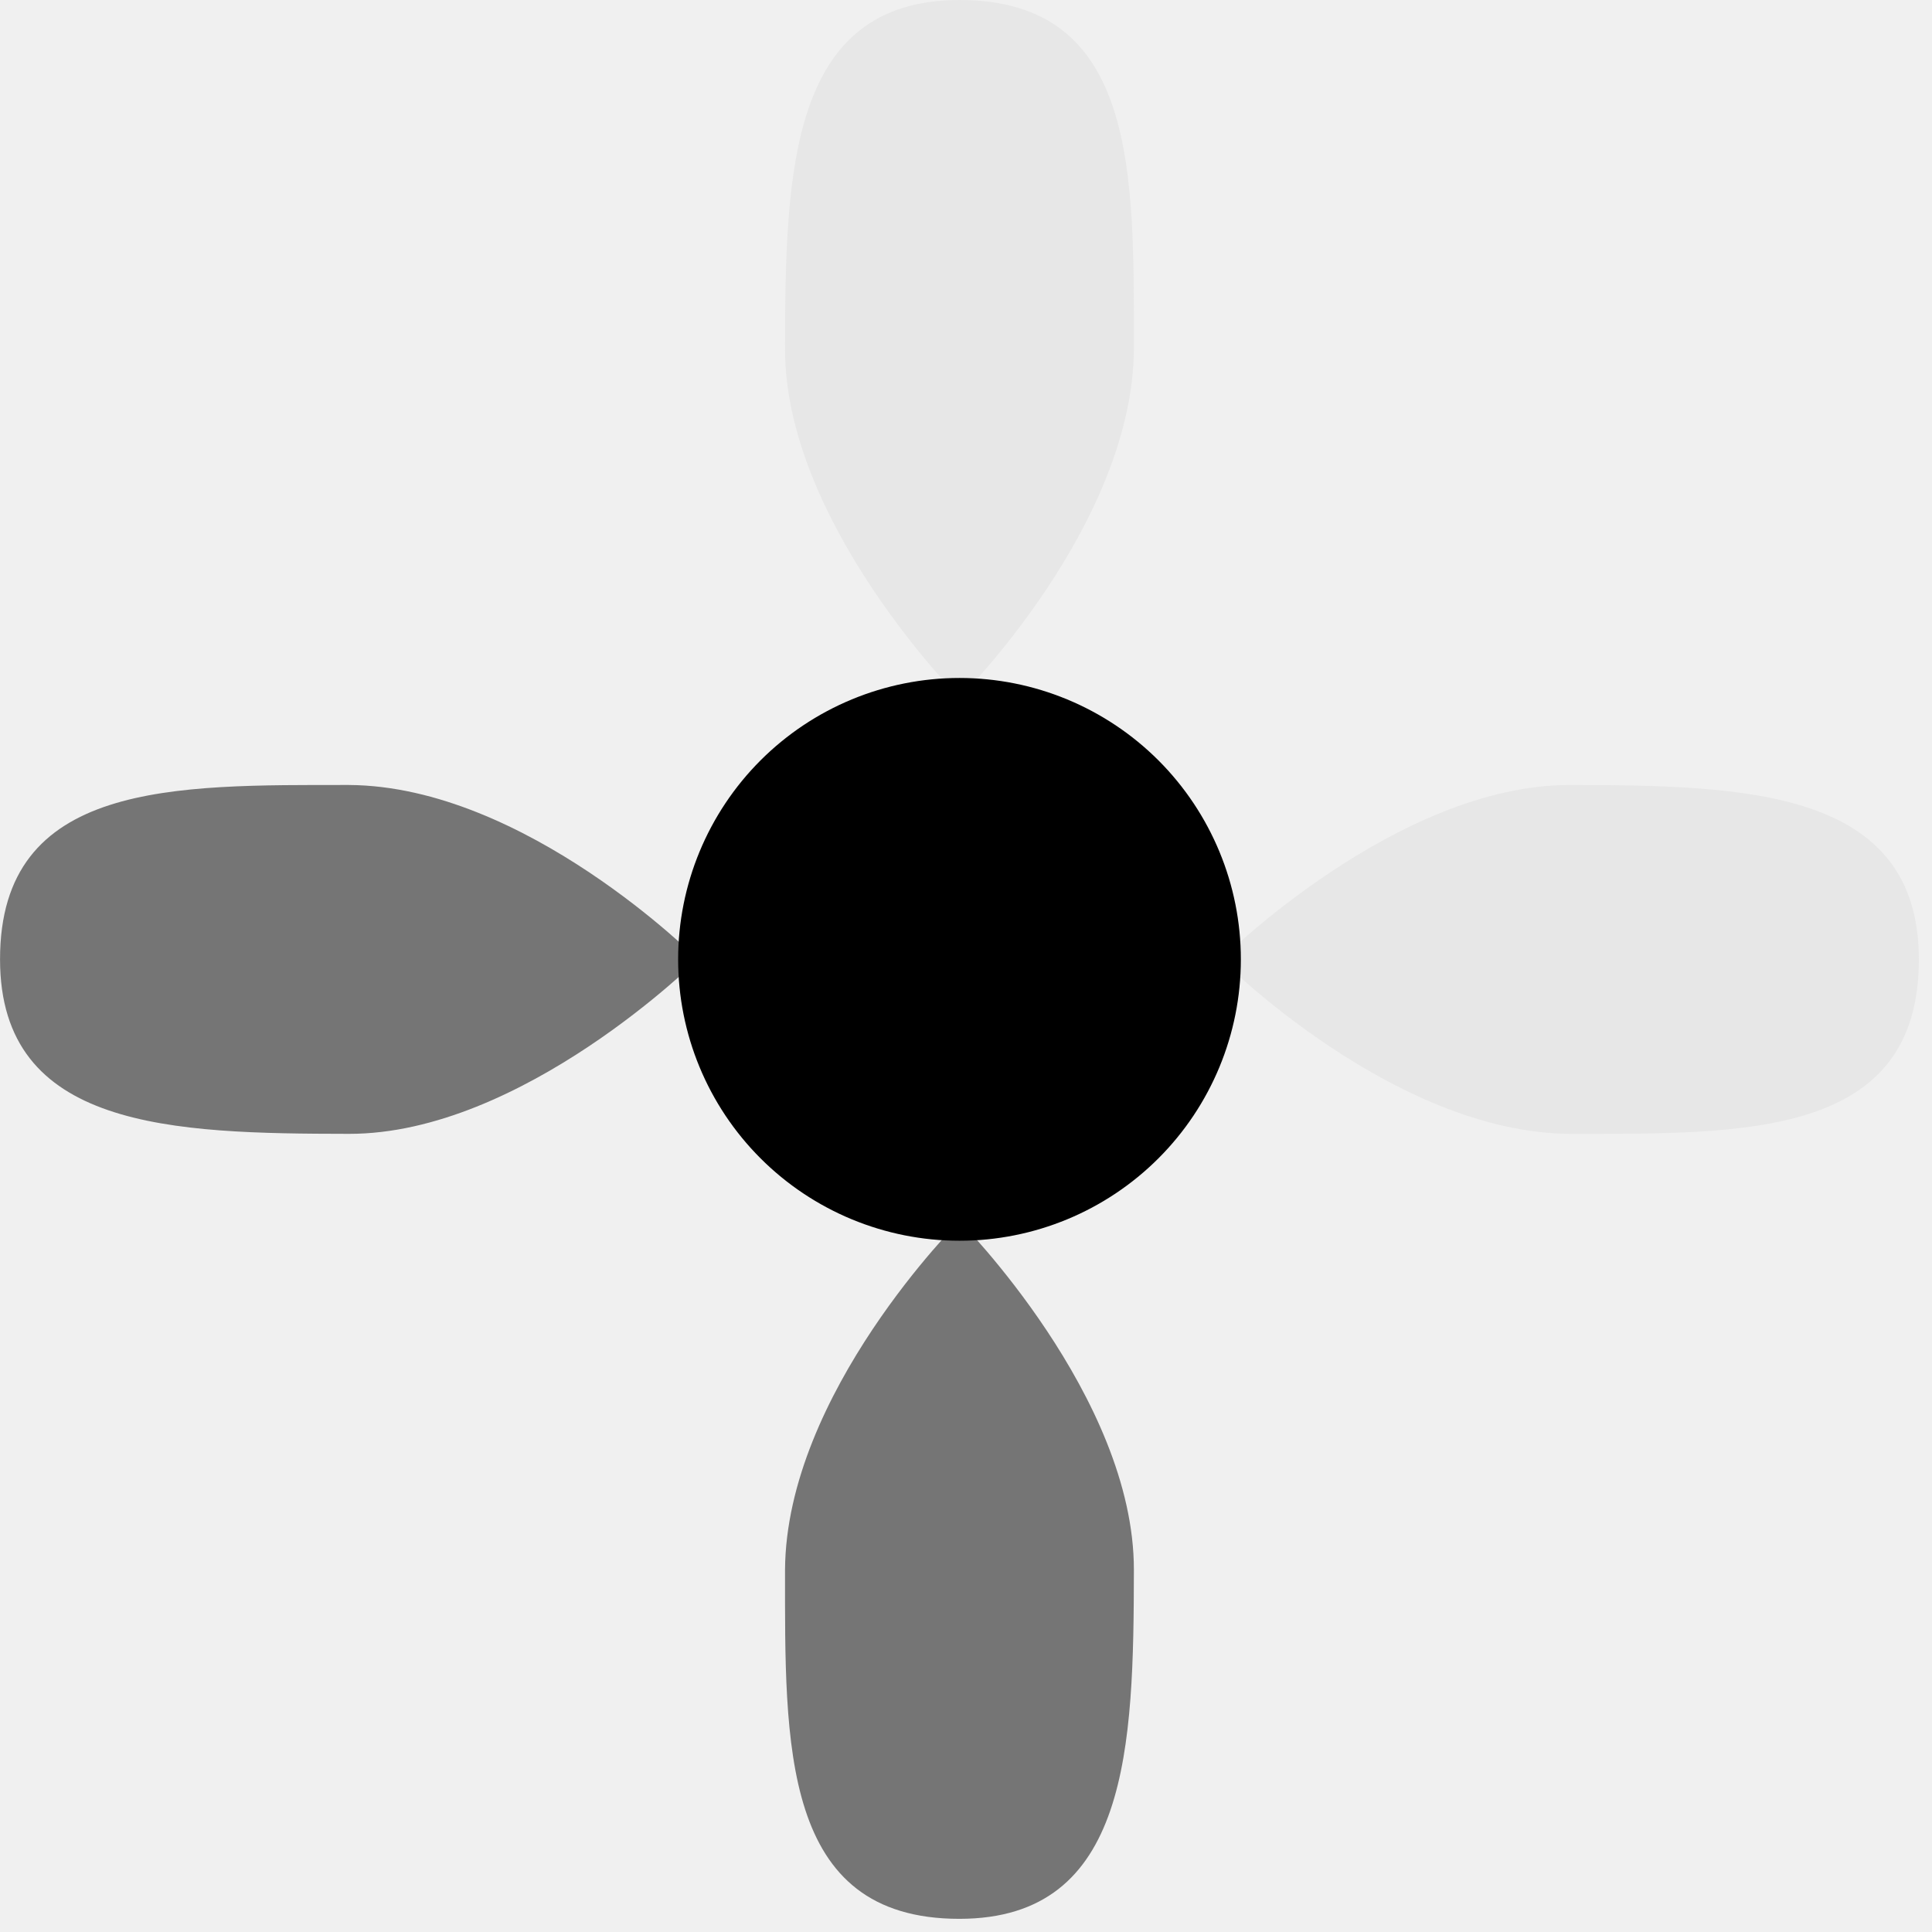
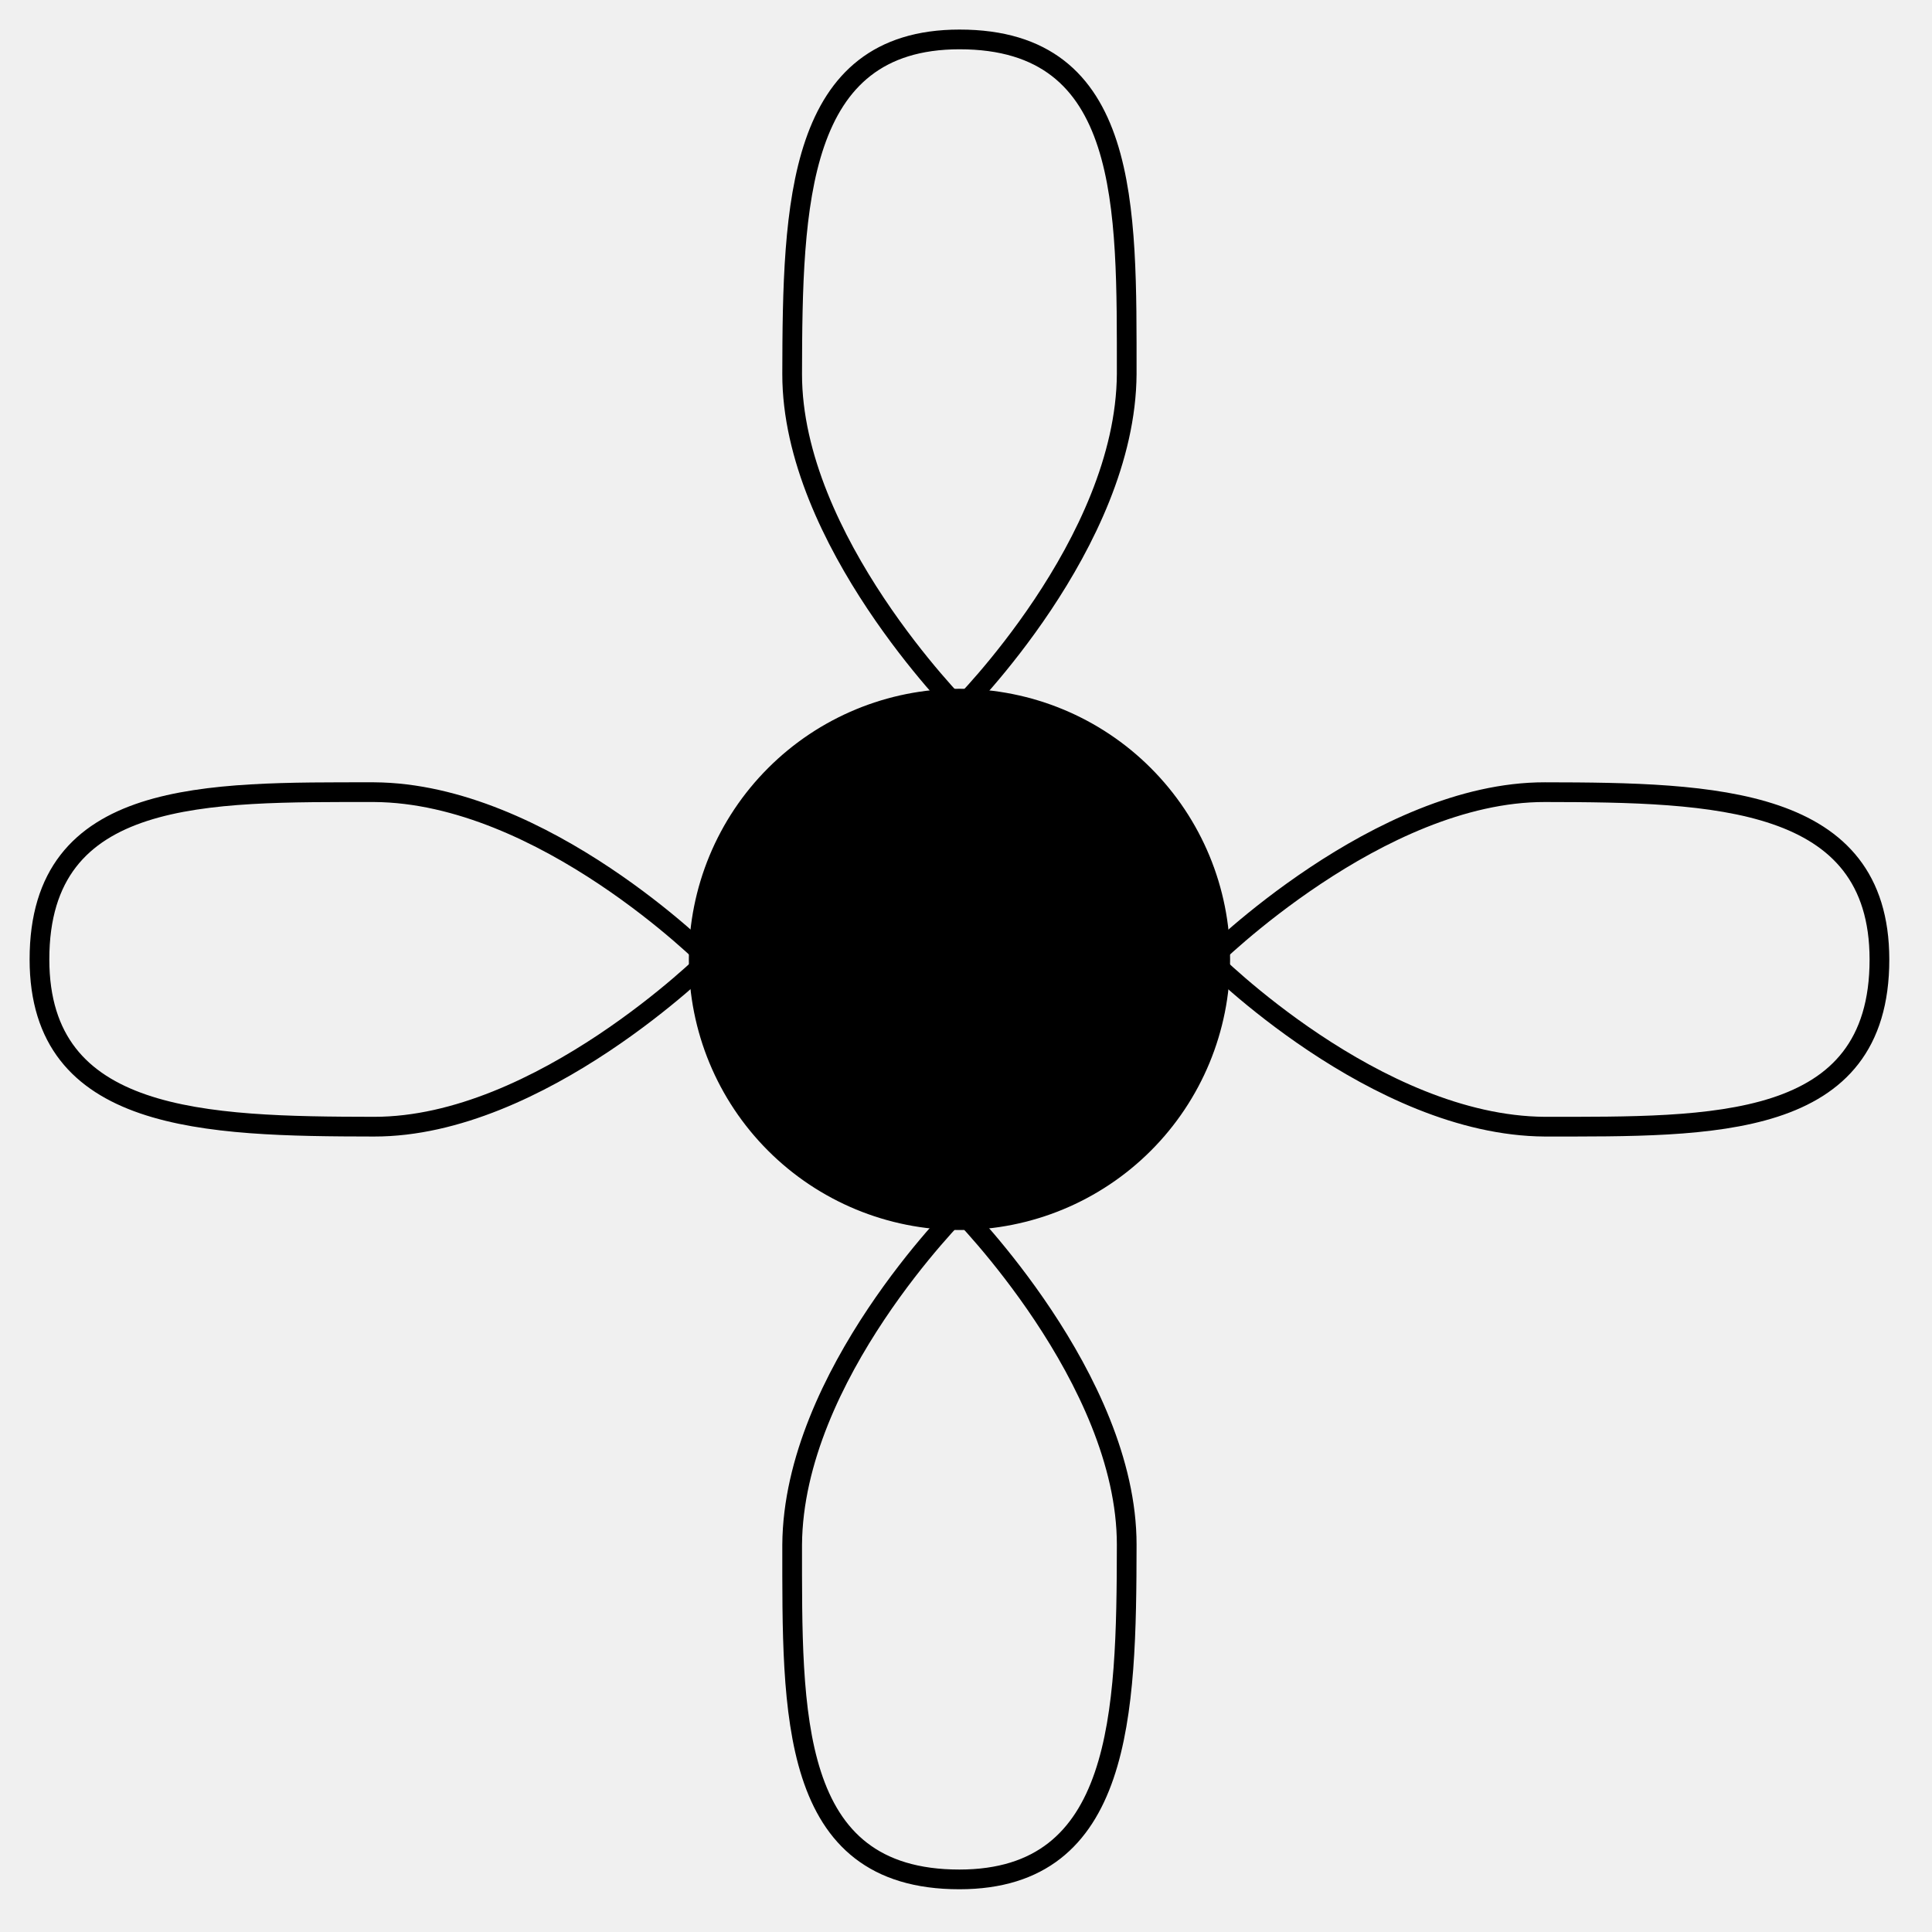
<svg xmlns="http://www.w3.org/2000/svg" width="49" height="49" viewBox="0 0 49 49" fill="none">
-   <g clip-path="url(#clip0_1986_63)">
-     <path d="M30.97 24.333C30.97 24.333 35.339 28.731 39.818 28.757C44.227 28.755 48.669 28.868 48.667 24.333C48.664 20.024 44.296 19.916 39.818 19.909C35.427 19.902 30.97 24.333 30.97 24.333Z" fill="#E7E7E7" />
-     <path d="M17.697 24.333C17.697 24.333 13.329 19.935 8.849 19.909C4.44 19.911 -0.002 19.798 0.001 24.333C0.003 28.642 4.372 28.751 8.849 28.757C13.24 28.764 17.697 24.333 17.697 24.333Z" fill="#757575" />
-     <path d="M24.334 17.697C24.334 17.697 28.731 13.328 28.758 8.848C28.756 4.44 28.868 -0.002 24.334 8.25887e-07C20.024 0.002 19.916 4.371 19.91 8.848C19.903 13.239 24.334 17.697 24.334 17.697Z" fill="#E7E7E7" />
-     <path d="M24.334 30.969C24.334 30.969 19.936 35.338 19.91 39.818C19.912 44.226 19.799 48.668 24.334 48.666C28.643 48.664 28.751 44.295 28.758 39.818C28.765 35.427 24.334 30.969 24.334 30.969Z" fill="#757575" />
-     <path d="M24.335 30.968C22.575 30.968 20.887 30.269 19.642 29.024C18.398 27.78 17.699 26.092 17.699 24.332C17.699 22.572 18.398 20.884 19.642 19.639C20.887 18.395 22.575 17.695 24.335 17.695C26.095 17.695 27.783 18.395 29.028 19.639C30.272 20.884 30.971 22.572 30.971 24.332C30.971 26.092 30.272 27.78 29.028 29.024C27.783 30.269 26.095 30.968 24.335 30.968Z" fill="black" stroke="black" stroke-miterlimit="1.5" stroke-linecap="round" stroke-linejoin="round" />
-   </g>
-   <defs>
-     <clipPath id="clip0_1986_63">
-       <rect width="48.667" height="48.667" fill="white" transform="matrix(-1 0 0 1 48.6667 0)" />
-     </clipPath>
-   </defs>
+   <path d="M30.697 24.333C30.697 24.333 34.886 28.55 39.182 28.575C43.41 28.573 47.669 28.681 47.667 24.333C47.664 20.201 43.475 20.097 39.182 20.091C34.971 20.084 30.697 24.333 30.697 24.333Z" stroke="black" stroke-width="0.5" stroke-miterlimit="1.5" stroke-linecap="round" stroke-linejoin="round" />
+   <path d="M17.97 24.333C17.97 24.333 13.781 20.116 9.485 20.091C5.258 20.093 0.999 19.985 1.001 24.333C1.003 28.465 5.192 28.569 9.485 28.575C13.696 28.582 17.97 24.333 17.97 24.333Z" stroke="black" stroke-width="0.5" stroke-miterlimit="1.5" stroke-linecap="round" stroke-linejoin="round" />
+   <path d="M24.334 17.97C24.334 17.97 28.551 13.78 28.576 9.485C28.574 5.257 28.682 0.998 24.334 1C20.202 1.002 20.098 5.191 20.091 9.485C20.085 13.695 24.334 17.97 24.334 17.97Z" stroke="black" stroke-width="0.5" stroke-miterlimit="1.5" stroke-linecap="round" stroke-linejoin="round" />
+   <path d="M24.334 30.697C24.334 30.697 20.117 34.886 20.091 39.181C20.093 43.409 19.985 47.668 24.334 47.666C28.466 47.664 28.57 43.475 28.576 39.181C28.582 34.971 24.334 30.697 24.334 30.697Z" stroke="black" stroke-width="0.5" stroke-miterlimit="1.5" stroke-linecap="round" stroke-linejoin="round" />
+   <path d="M24.334 30.696C22.647 30.696 21.028 30.025 19.835 28.832C18.641 27.639 17.971 26.02 17.971 24.332C17.971 22.645 18.641 21.026 19.835 19.833C21.028 18.639 22.647 17.969 24.334 17.969C26.022 17.969 27.641 18.639 28.834 19.833C30.027 21.026 30.698 22.645 30.698 24.332C30.698 26.02 30.027 27.639 28.834 28.832C27.641 30.025 26.022 30.696 24.334 30.696Z" fill="black" stroke="black" stroke-miterlimit="1.5" stroke-linecap="round" stroke-linejoin="round" />
</svg>
